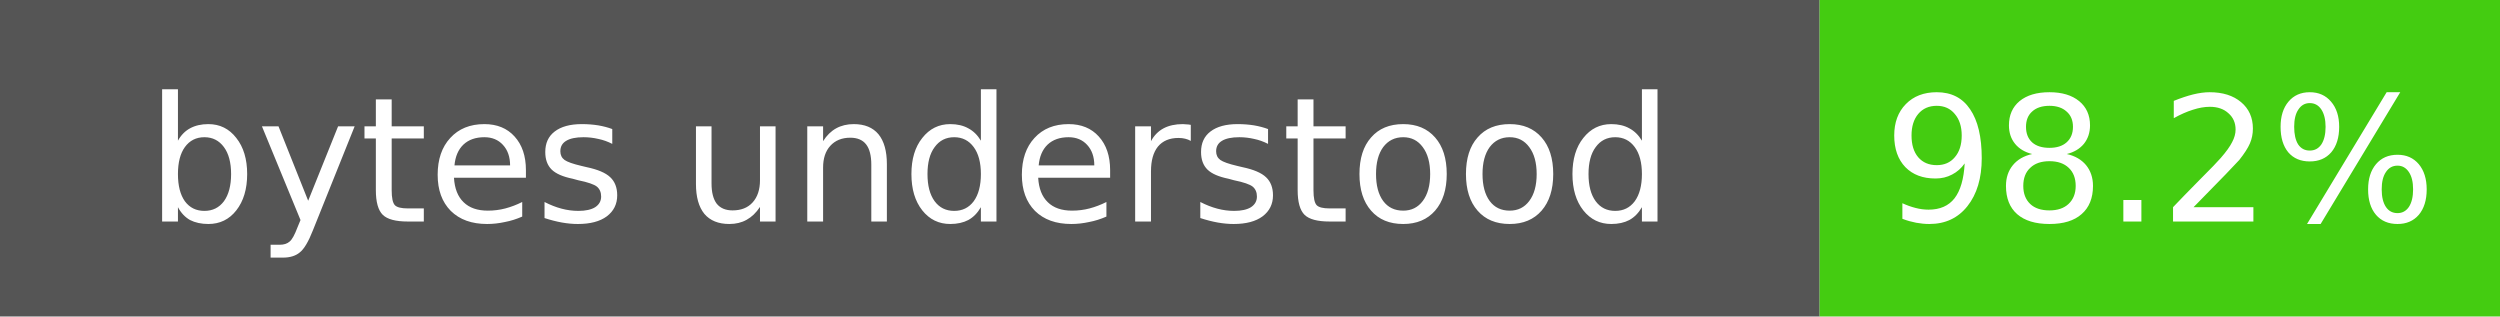
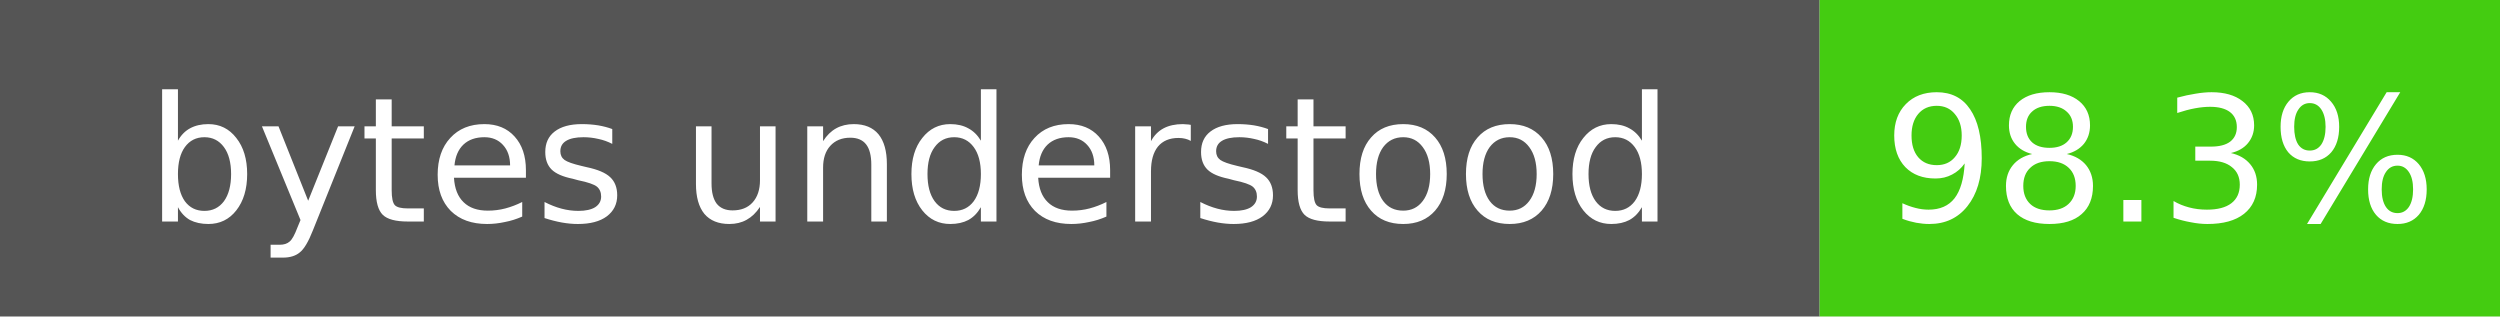
- <svg xmlns="http://www.w3.org/2000/svg" width="158" height="20" role="img" aria-label="bytes understood: 98.2%">
+ <svg xmlns="http://www.w3.org/2000/svg" width="158" height="20" role="img" aria-label="bytes understood: 98.3%">
  <rect width="115" height="20" fill="#555555" />
  <rect x="115" width="43" height="20" fill="#44cc11" />
  <g fill="#ffffff" text-anchor="middle" font-family="Verdana,Geneva,DejaVu Sans,sans-serif" font-size="11">
    <text x="57.5" y="14">bytes understood</text>
-     <text x="136.5" y="14">98.2%</text>
+     <text x="136.5" y="14">98.3%</text>
  </g>
</svg>
